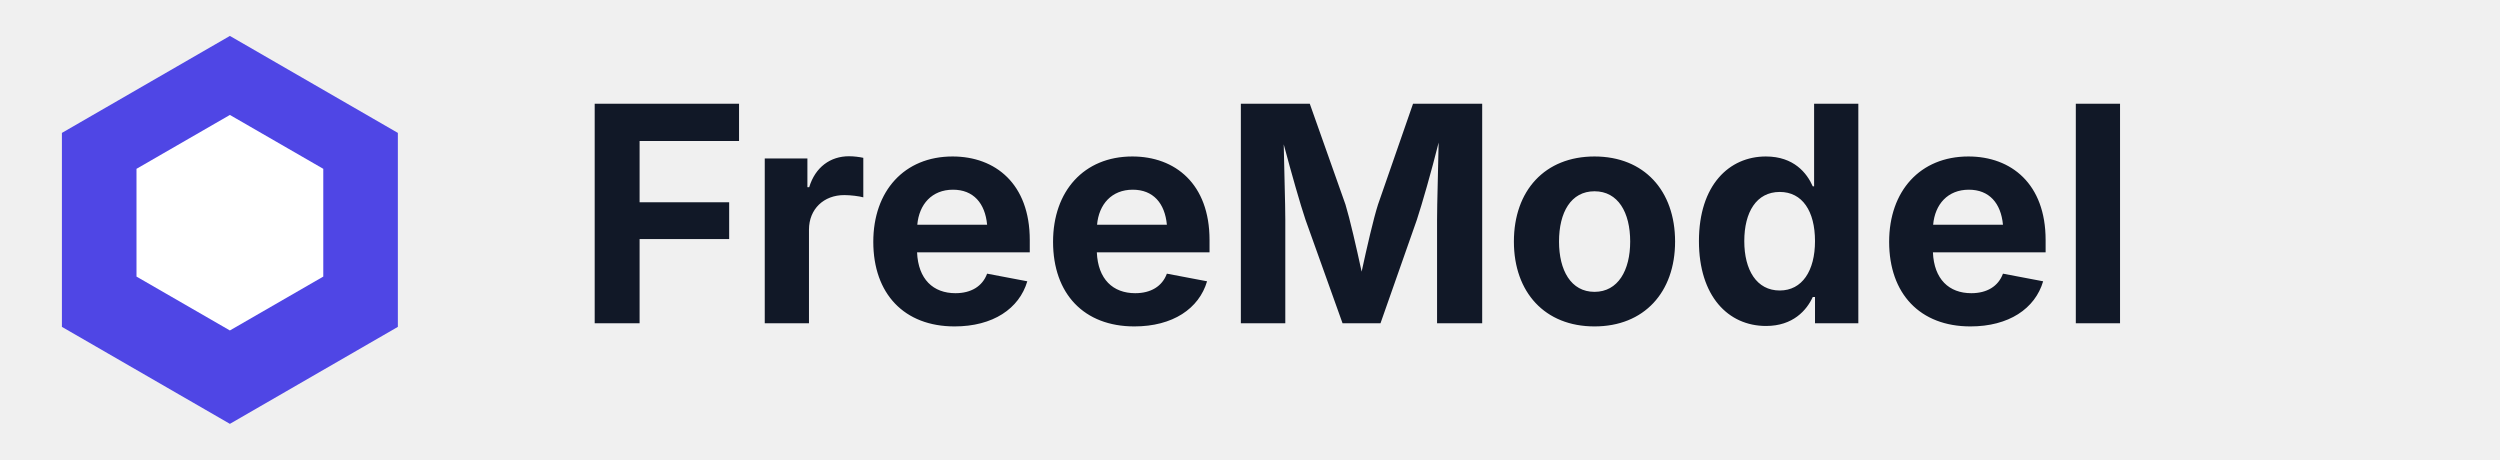
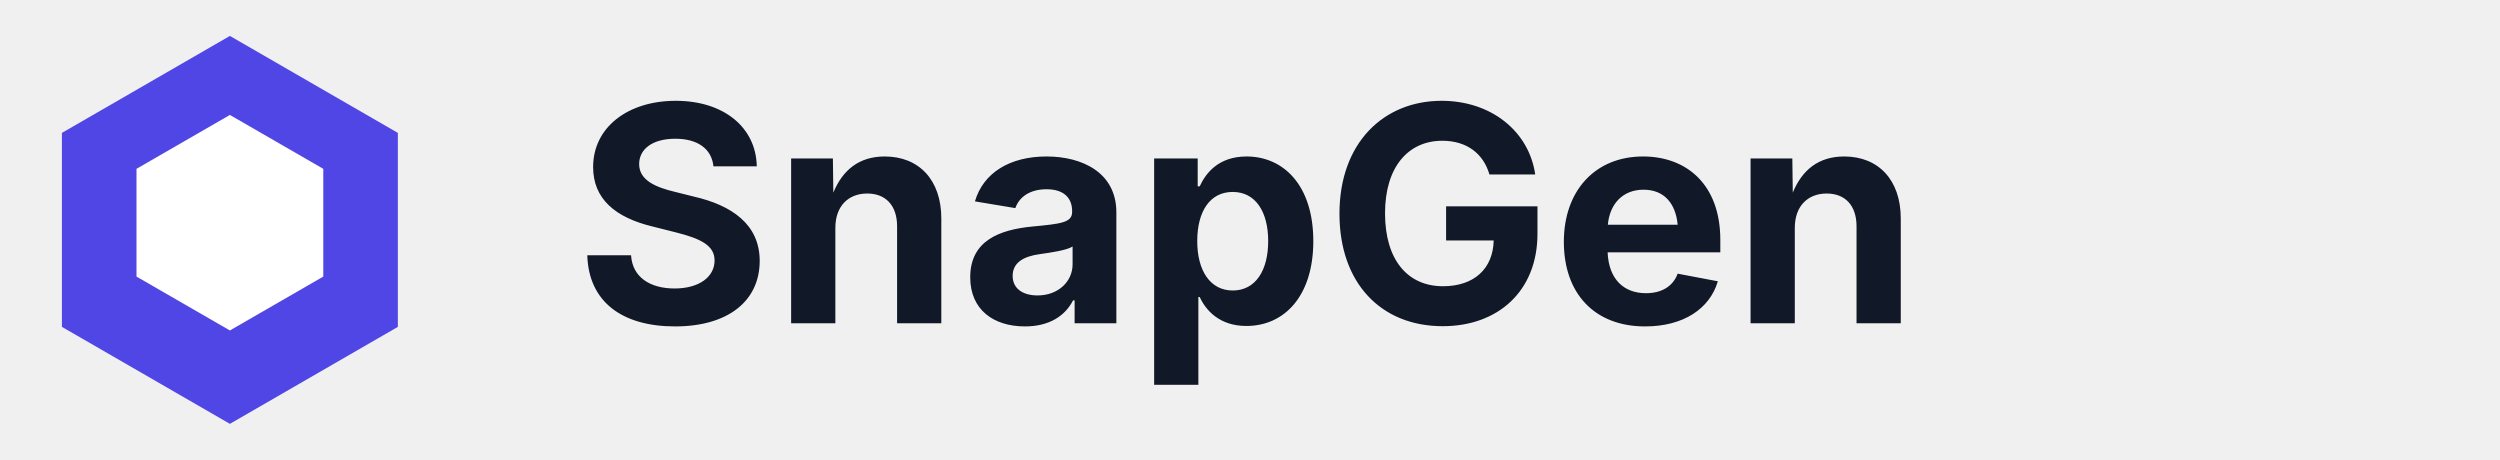
- <svg xmlns="http://www.w3.org/2000/svg" width="174" height="32" viewBox="0 0 174 32" fill="none" role="img" aria-label="FreeModel">
+ <svg xmlns="http://www.w3.org/2000/svg" width="174" height="32" viewBox="0 0 174 32" fill="none" role="img" aria-label="SnapGen">
  <path d="M16 2.5L27.691 9.25V22.75L16 29.5L4.309 22.75V9.25L16 2.5Z" fill="#4F46E5" />
  <path d="M16 8L22.5 11.75V19.25L16 23L9.5 19.25V11.75L16 8Z" fill="white" />
-   <text x="40" y="22.5" fill="#111827" font-family="Inter, ui-sans-serif, system-ui, -apple-system, BlinkMacSystemFont, sans-serif" font-size="21" font-weight="700">FreeModel</text>
+   <text x="40" y="22.5" fill="#111827" font-family="Inter, ui-sans-serif, system-ui, -apple-system, BlinkMacSystemFont, sans-serif" font-size="21" font-weight="700">SnapGen</text>
</svg>
